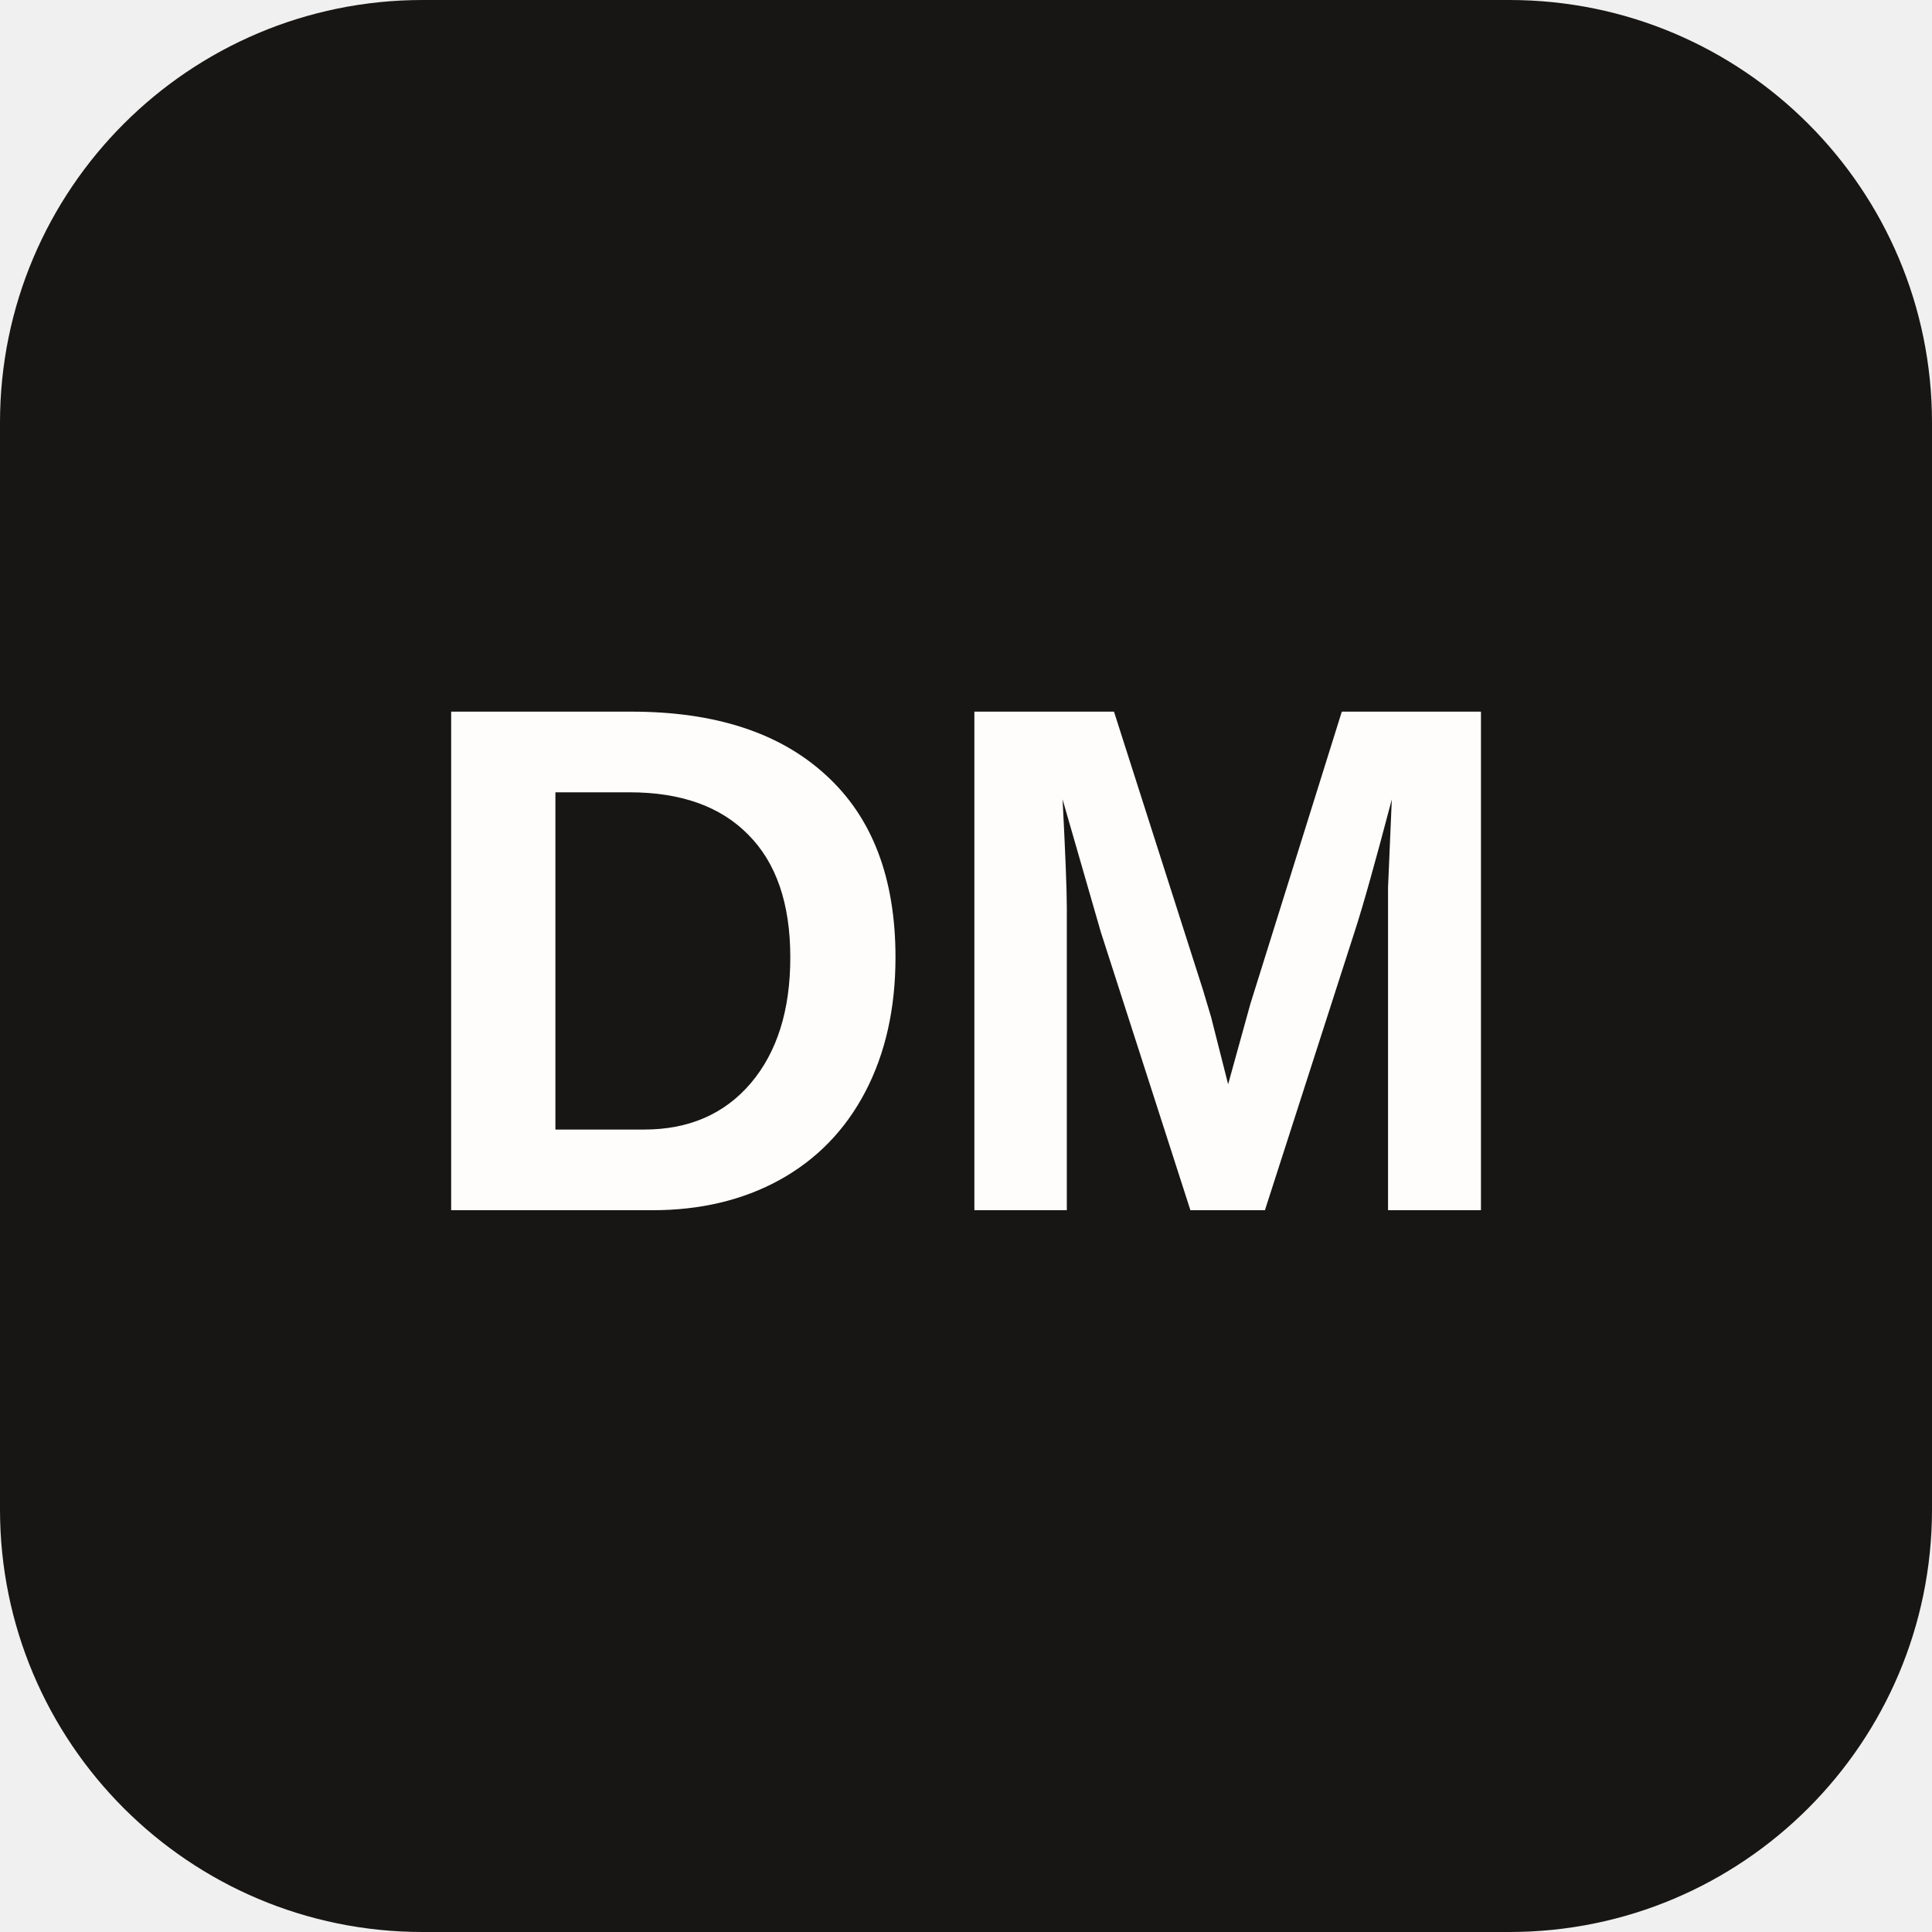
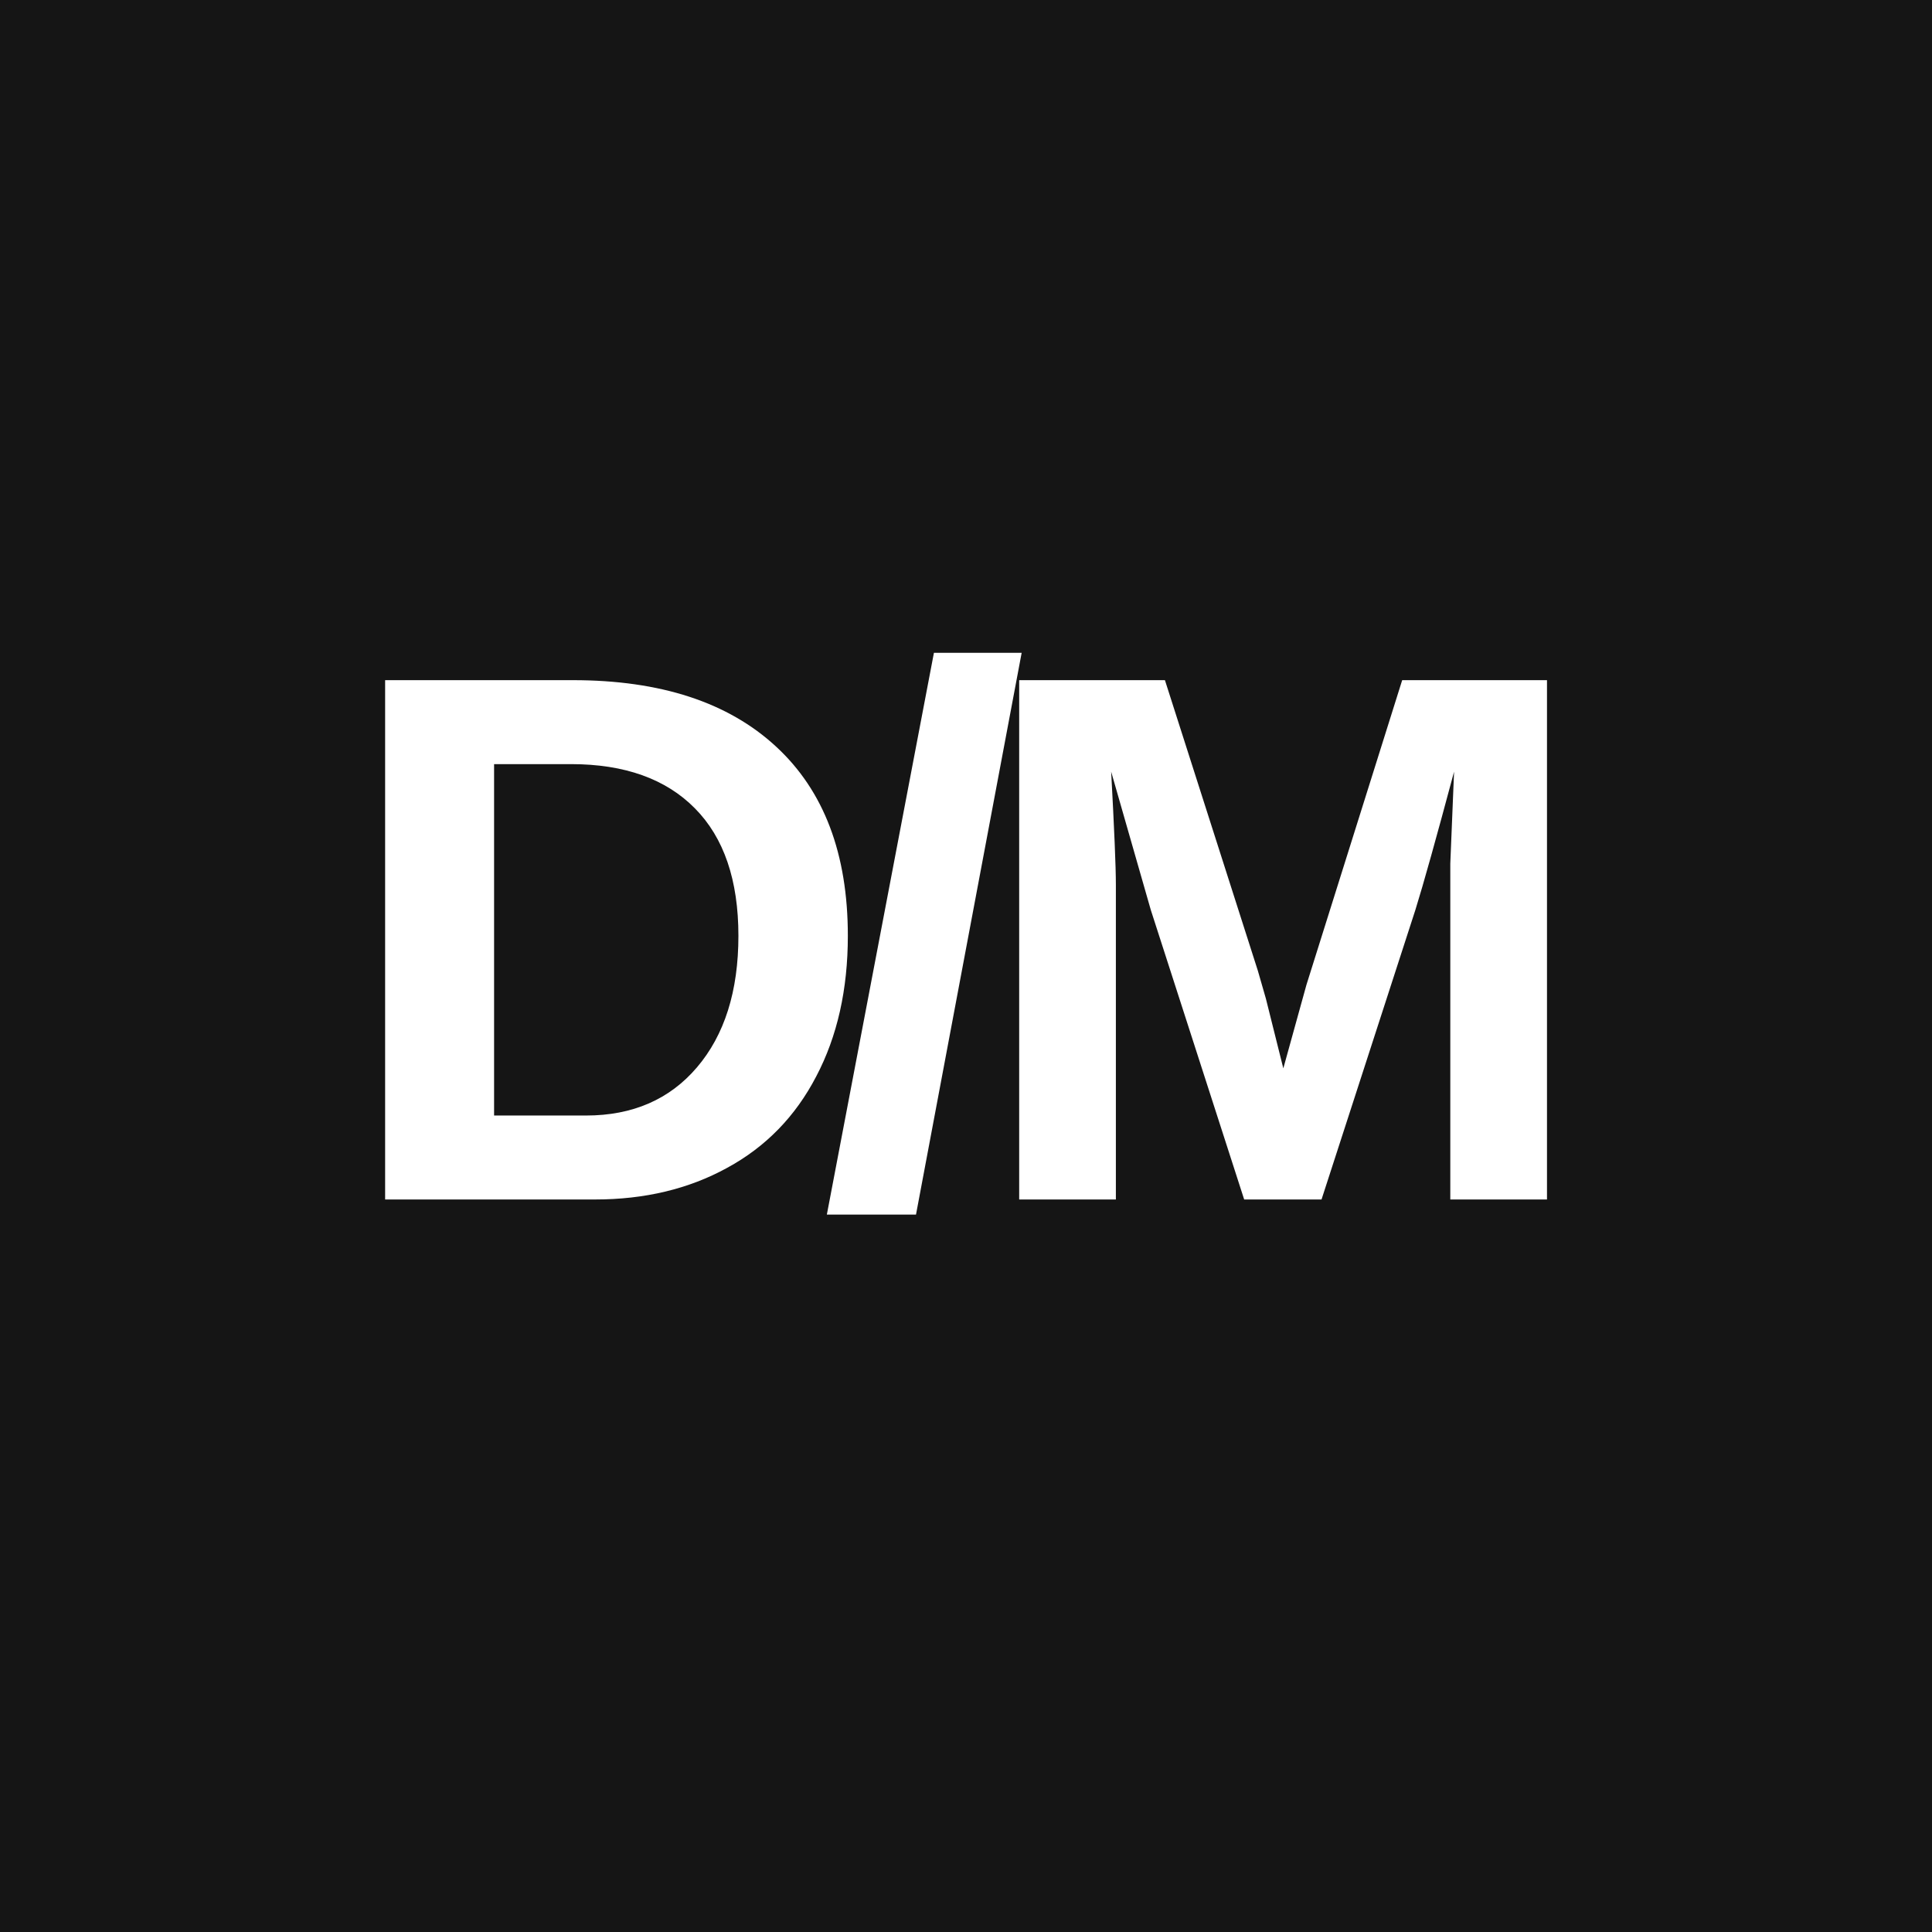
- <svg xmlns="http://www.w3.org/2000/svg" viewBox="0 0 64 64" role="img" aria-label="DM">
-   <rect width="64" height="64" rx="14" fill="#171614" />
-   <text x="50%" y="52%" dominant-baseline="middle" text-anchor="middle" fill="#fffdfb" font-family="Manrope, Arial, sans-serif" font-size="24" font-weight="800" letter-spacing="0">DM</text>
+ <svg xmlns="http://www.w3.org/2000/svg" viewBox="0 0 64 64" role="img" aria-label="Dinushan Meeriyagalla">
+   <rect width="64" height="64" fill="#151515" />
+   <text x="50%" y="51%" text-anchor="middle" dominant-baseline="middle" fill="#fff" font-family="Arial,Helvetica,sans-serif" font-size="25" font-weight="800" letter-spacing="-2">D/M</text>
</svg>
